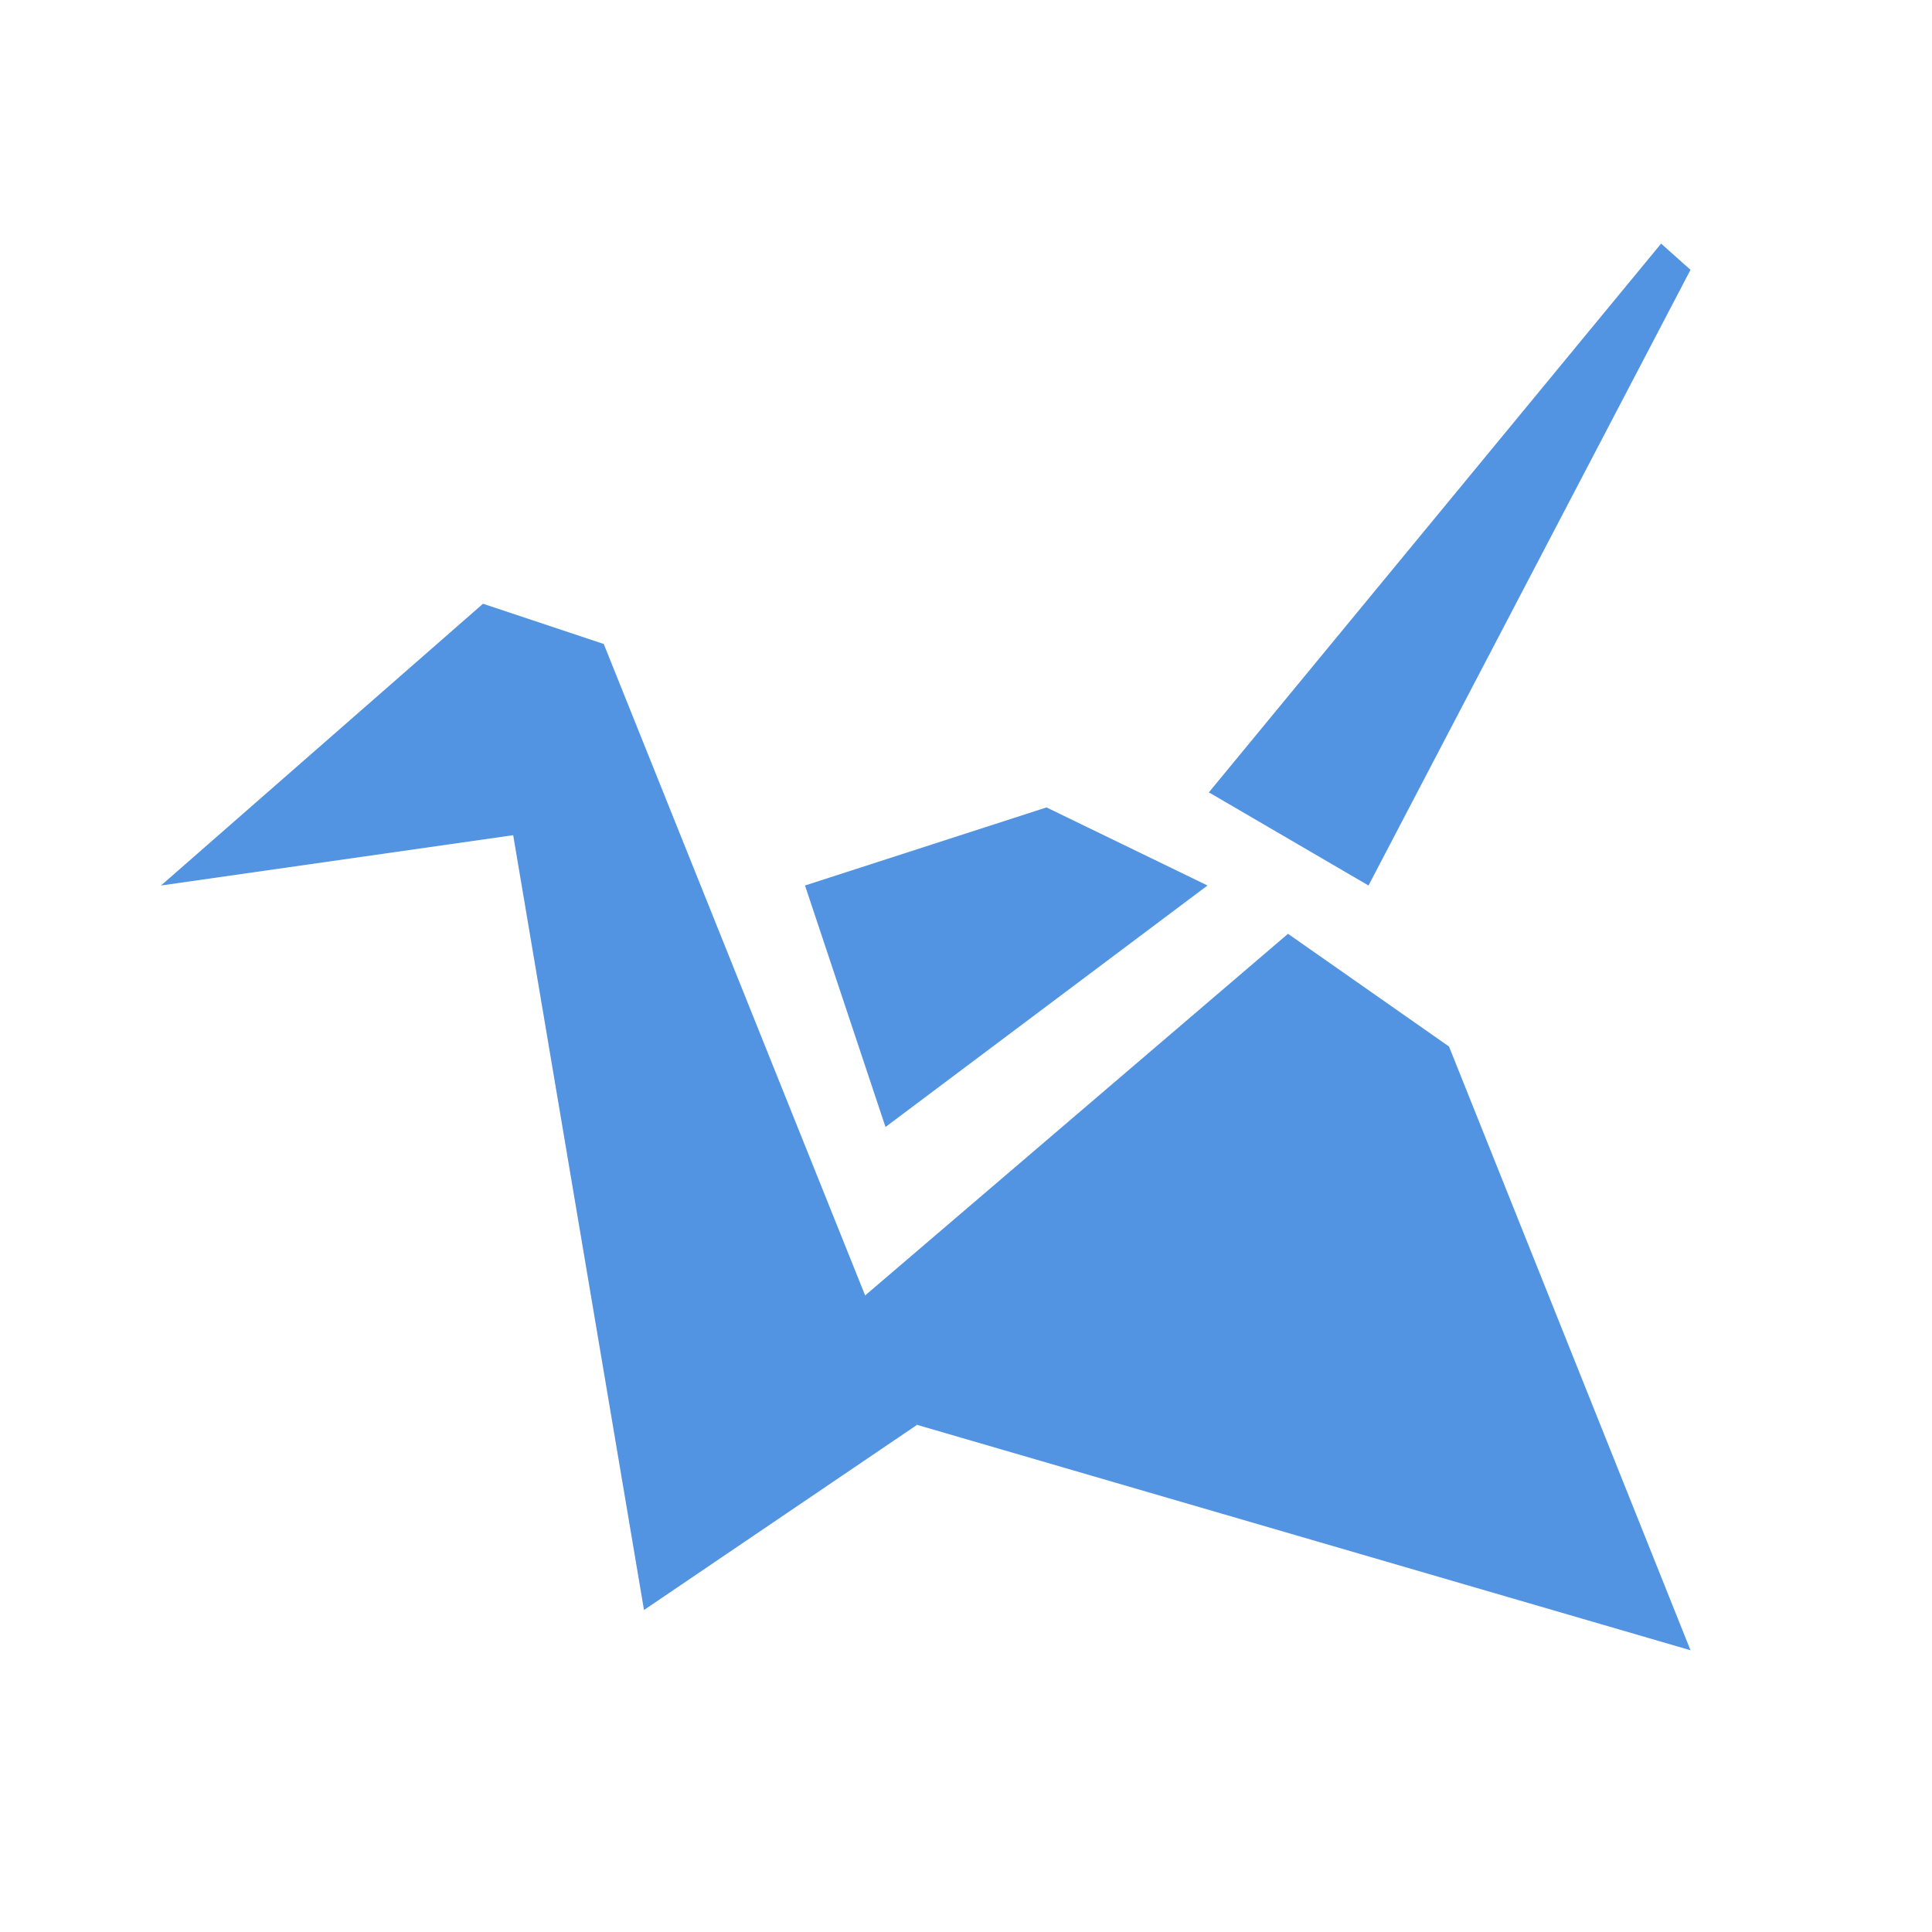
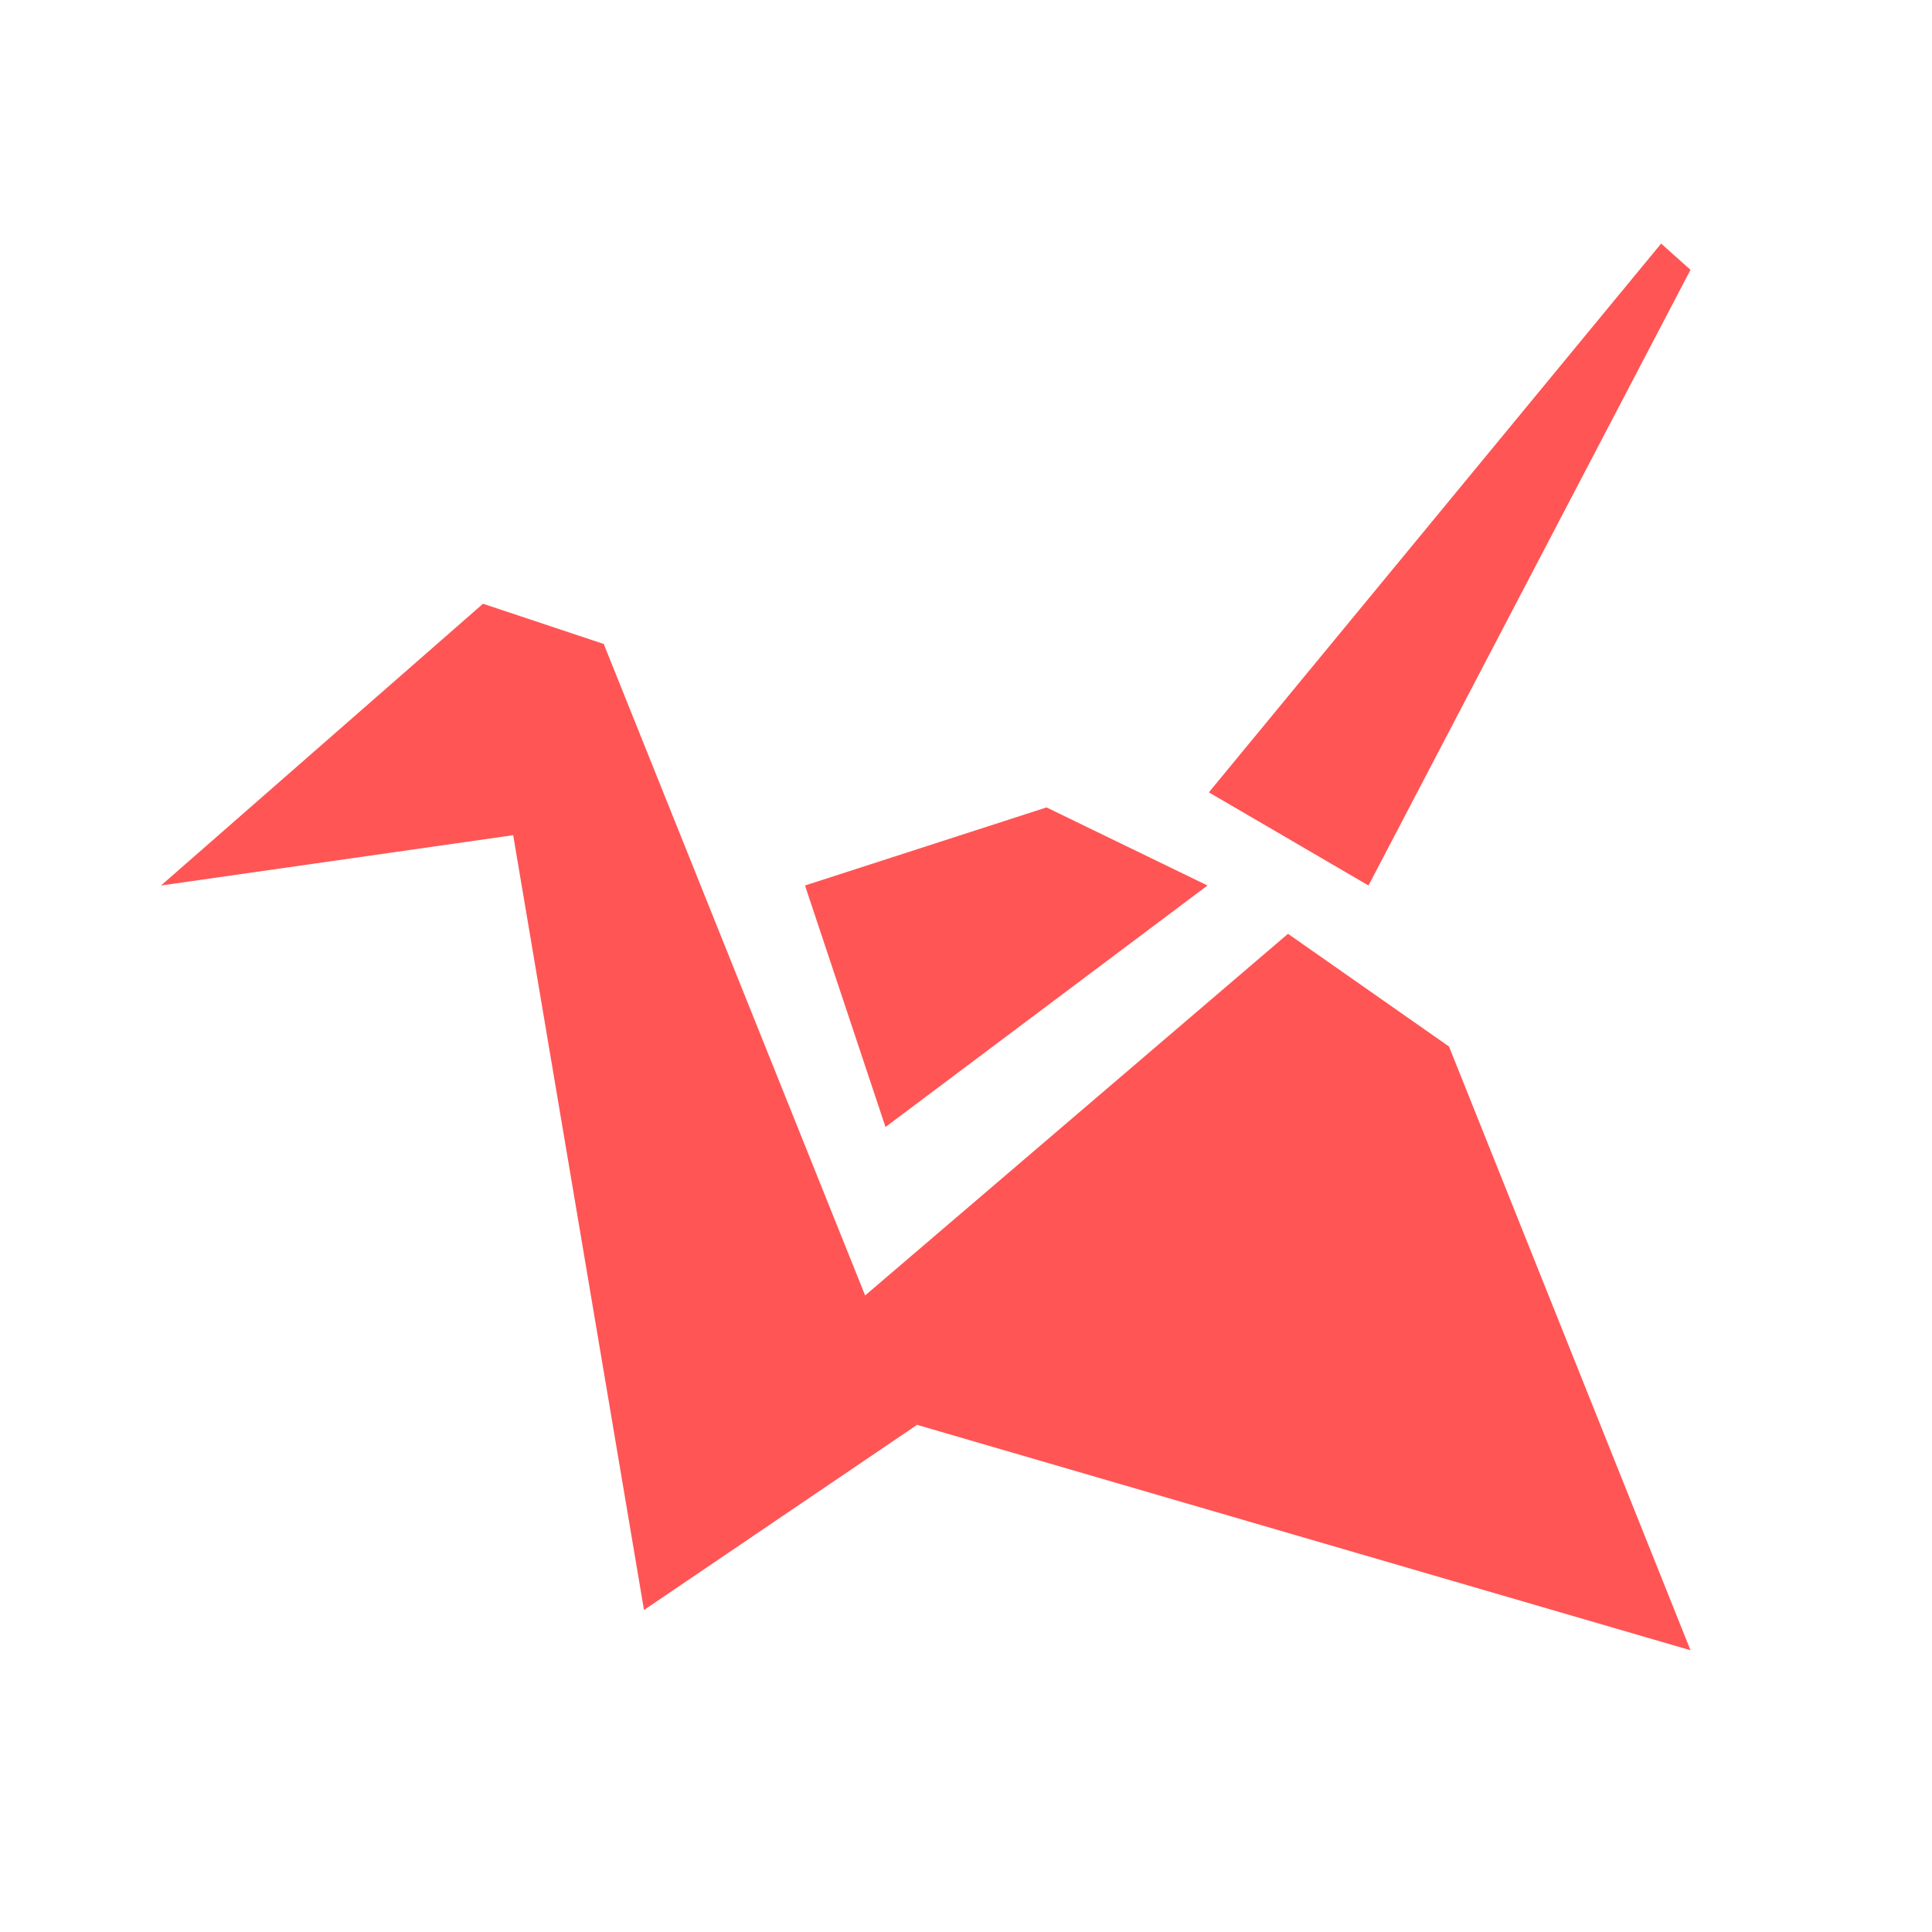
- <svg xmlns="http://www.w3.org/2000/svg" width="24" height="24">
+ <svg xmlns="http://www.w3.org/2000/svg" width="24" height="24" version="1.1">
  <defs>
    <style id="current-color-scheme" type="text/css">.ColorScheme-Highlight{color:#5294e2}</style>
  </defs>
-   <path class="ColorScheme-Highlight" d="M21 3.352L17 11l-1.983-1.157 5.618-6.817zM11.392 17.7L8 20l-1.625-9.625L2 11l4-3.5 1.5.5z" fill="currentColor" />
-   <path class="ColorScheme-Highlight" d="M18 13l-2-1.4-5.373 4.595.765 1.505L21 20.5M11 14l-1-3 3-.97 2 .97z" fill="currentColor" />
+   <path class="ColorScheme-Highlight" d="M21 3.352L17 11l-1.983-1.157 5.618-6.817zM11.392 17.7L8 20l-1.625-9.625L2 11l4-3.5 1.5.5z" fill="#f55" />
+   <path class="ColorScheme-Highlight" d="M18 13l-2-1.4-5.373 4.595.765 1.505L21 20.5M11 14l-1-3 3-.97 2 .97z" fill="#f55" />
</svg>
